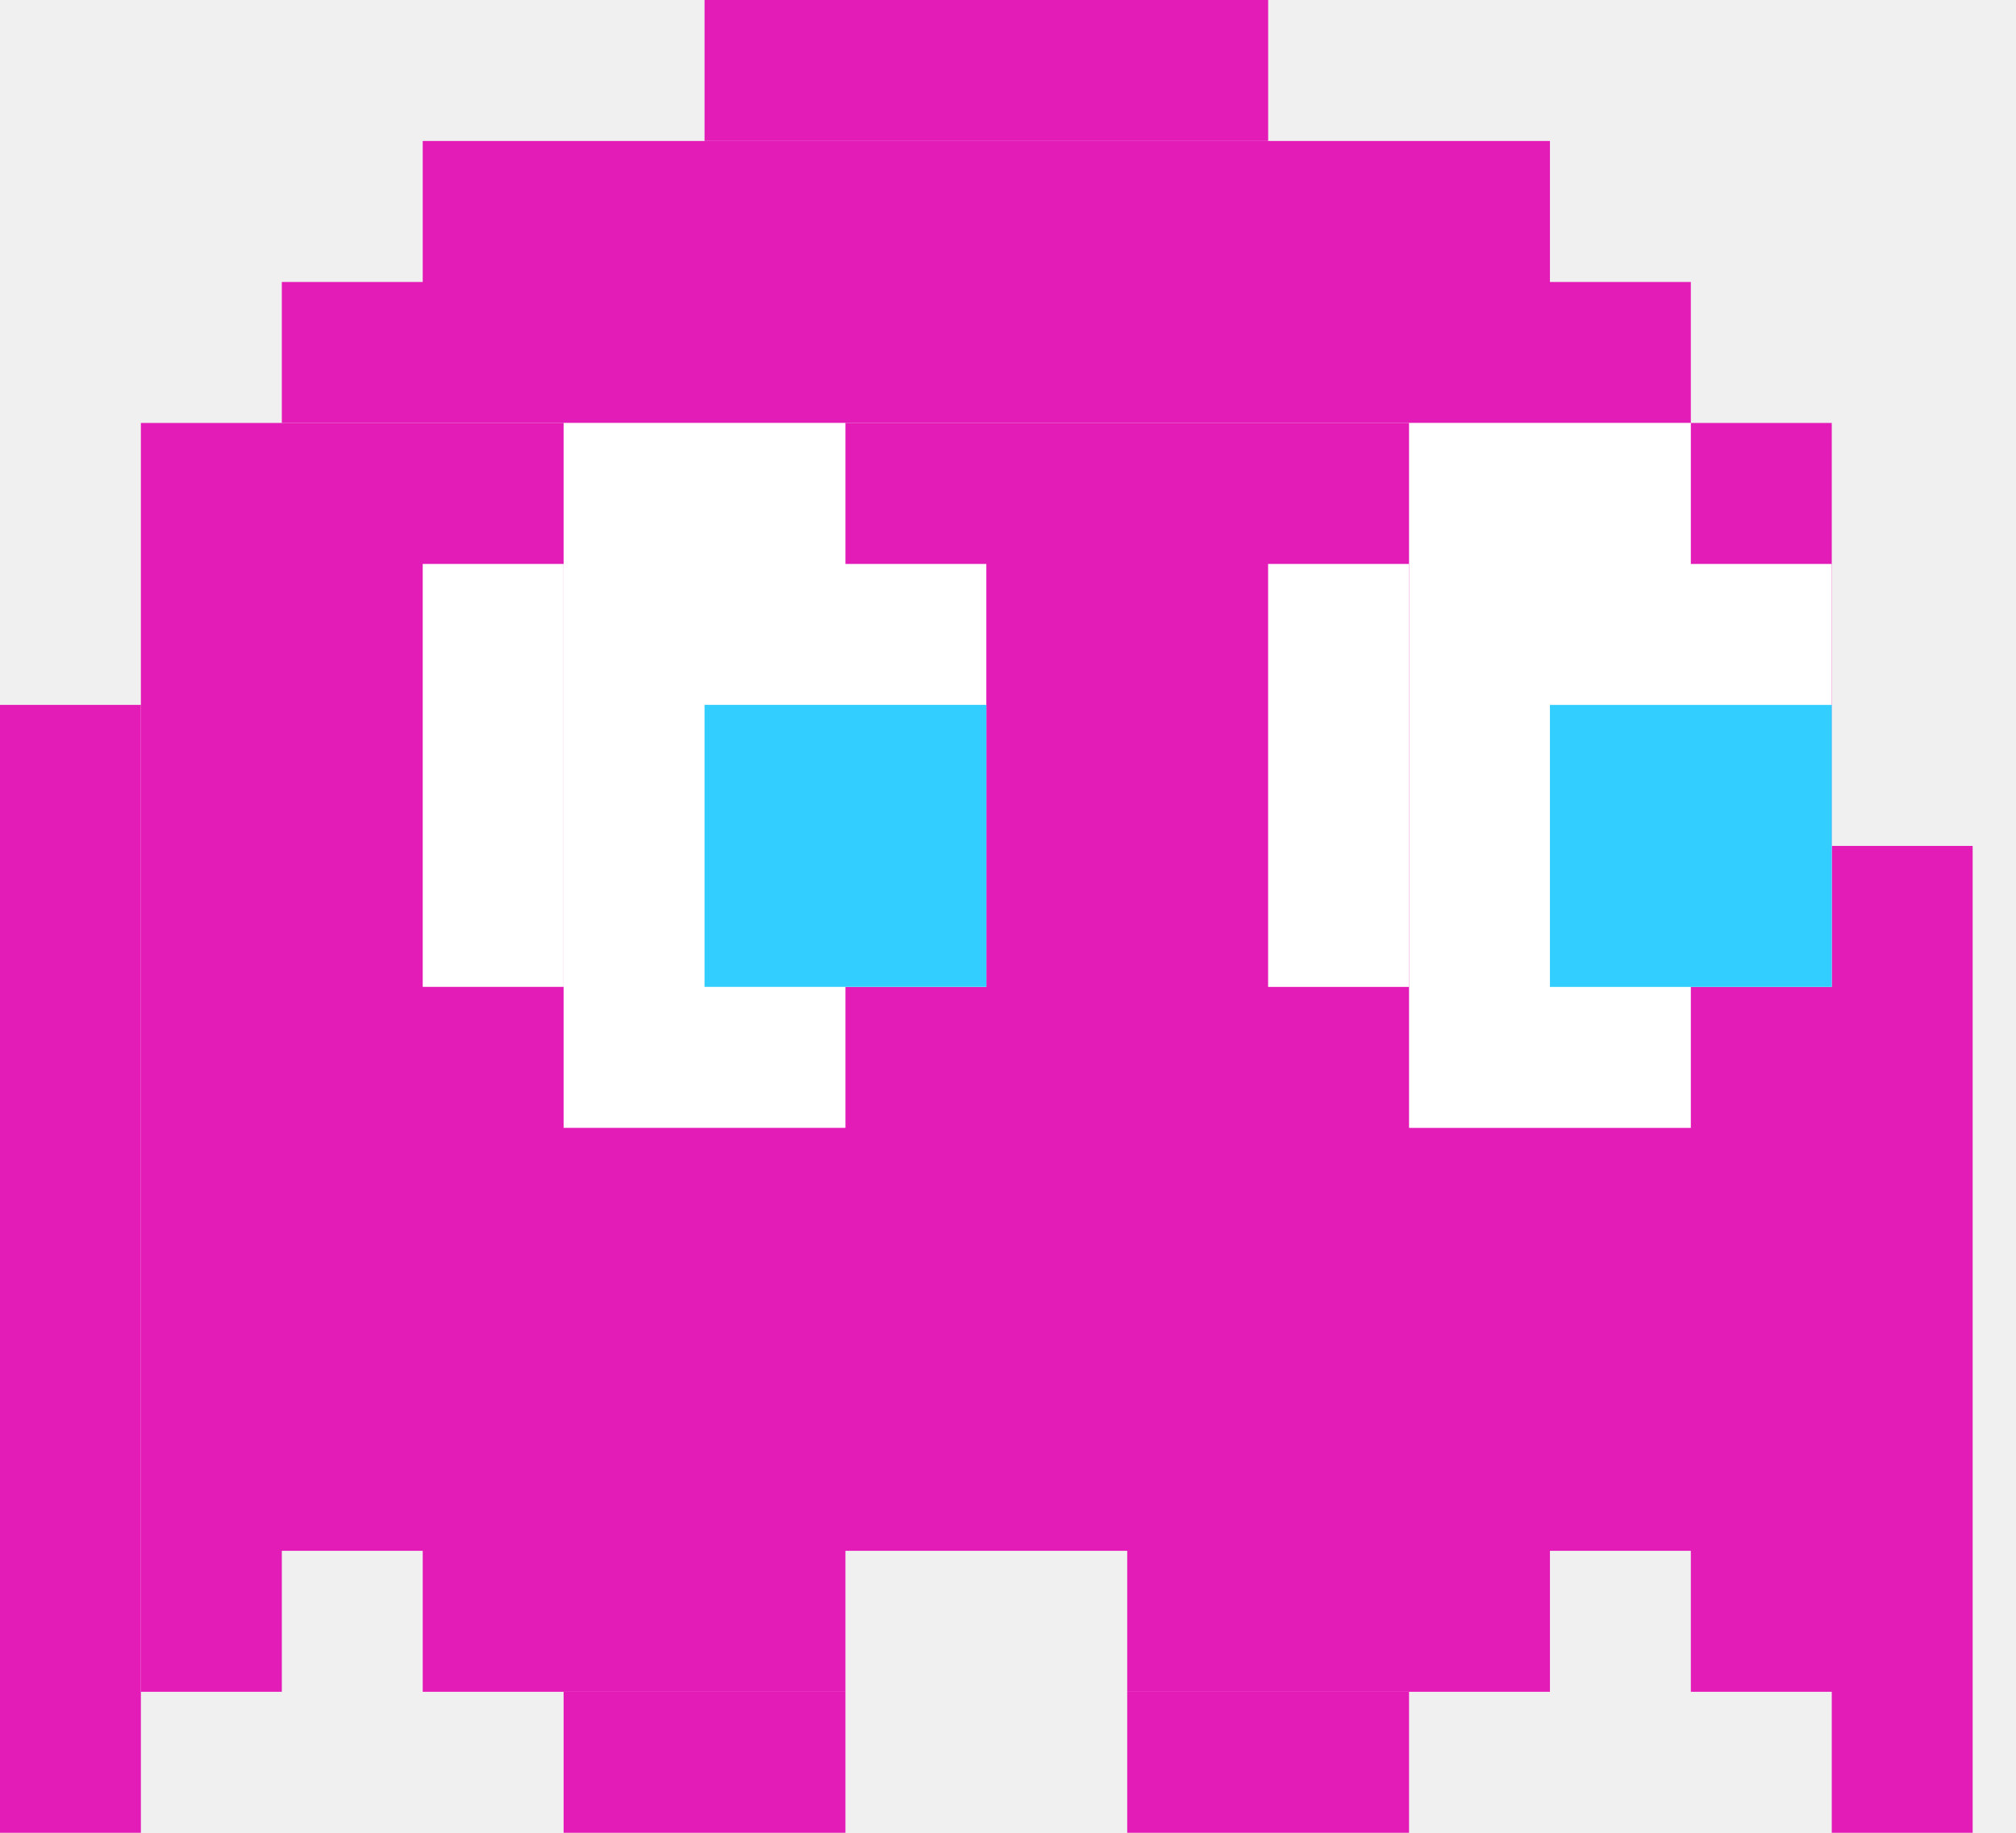
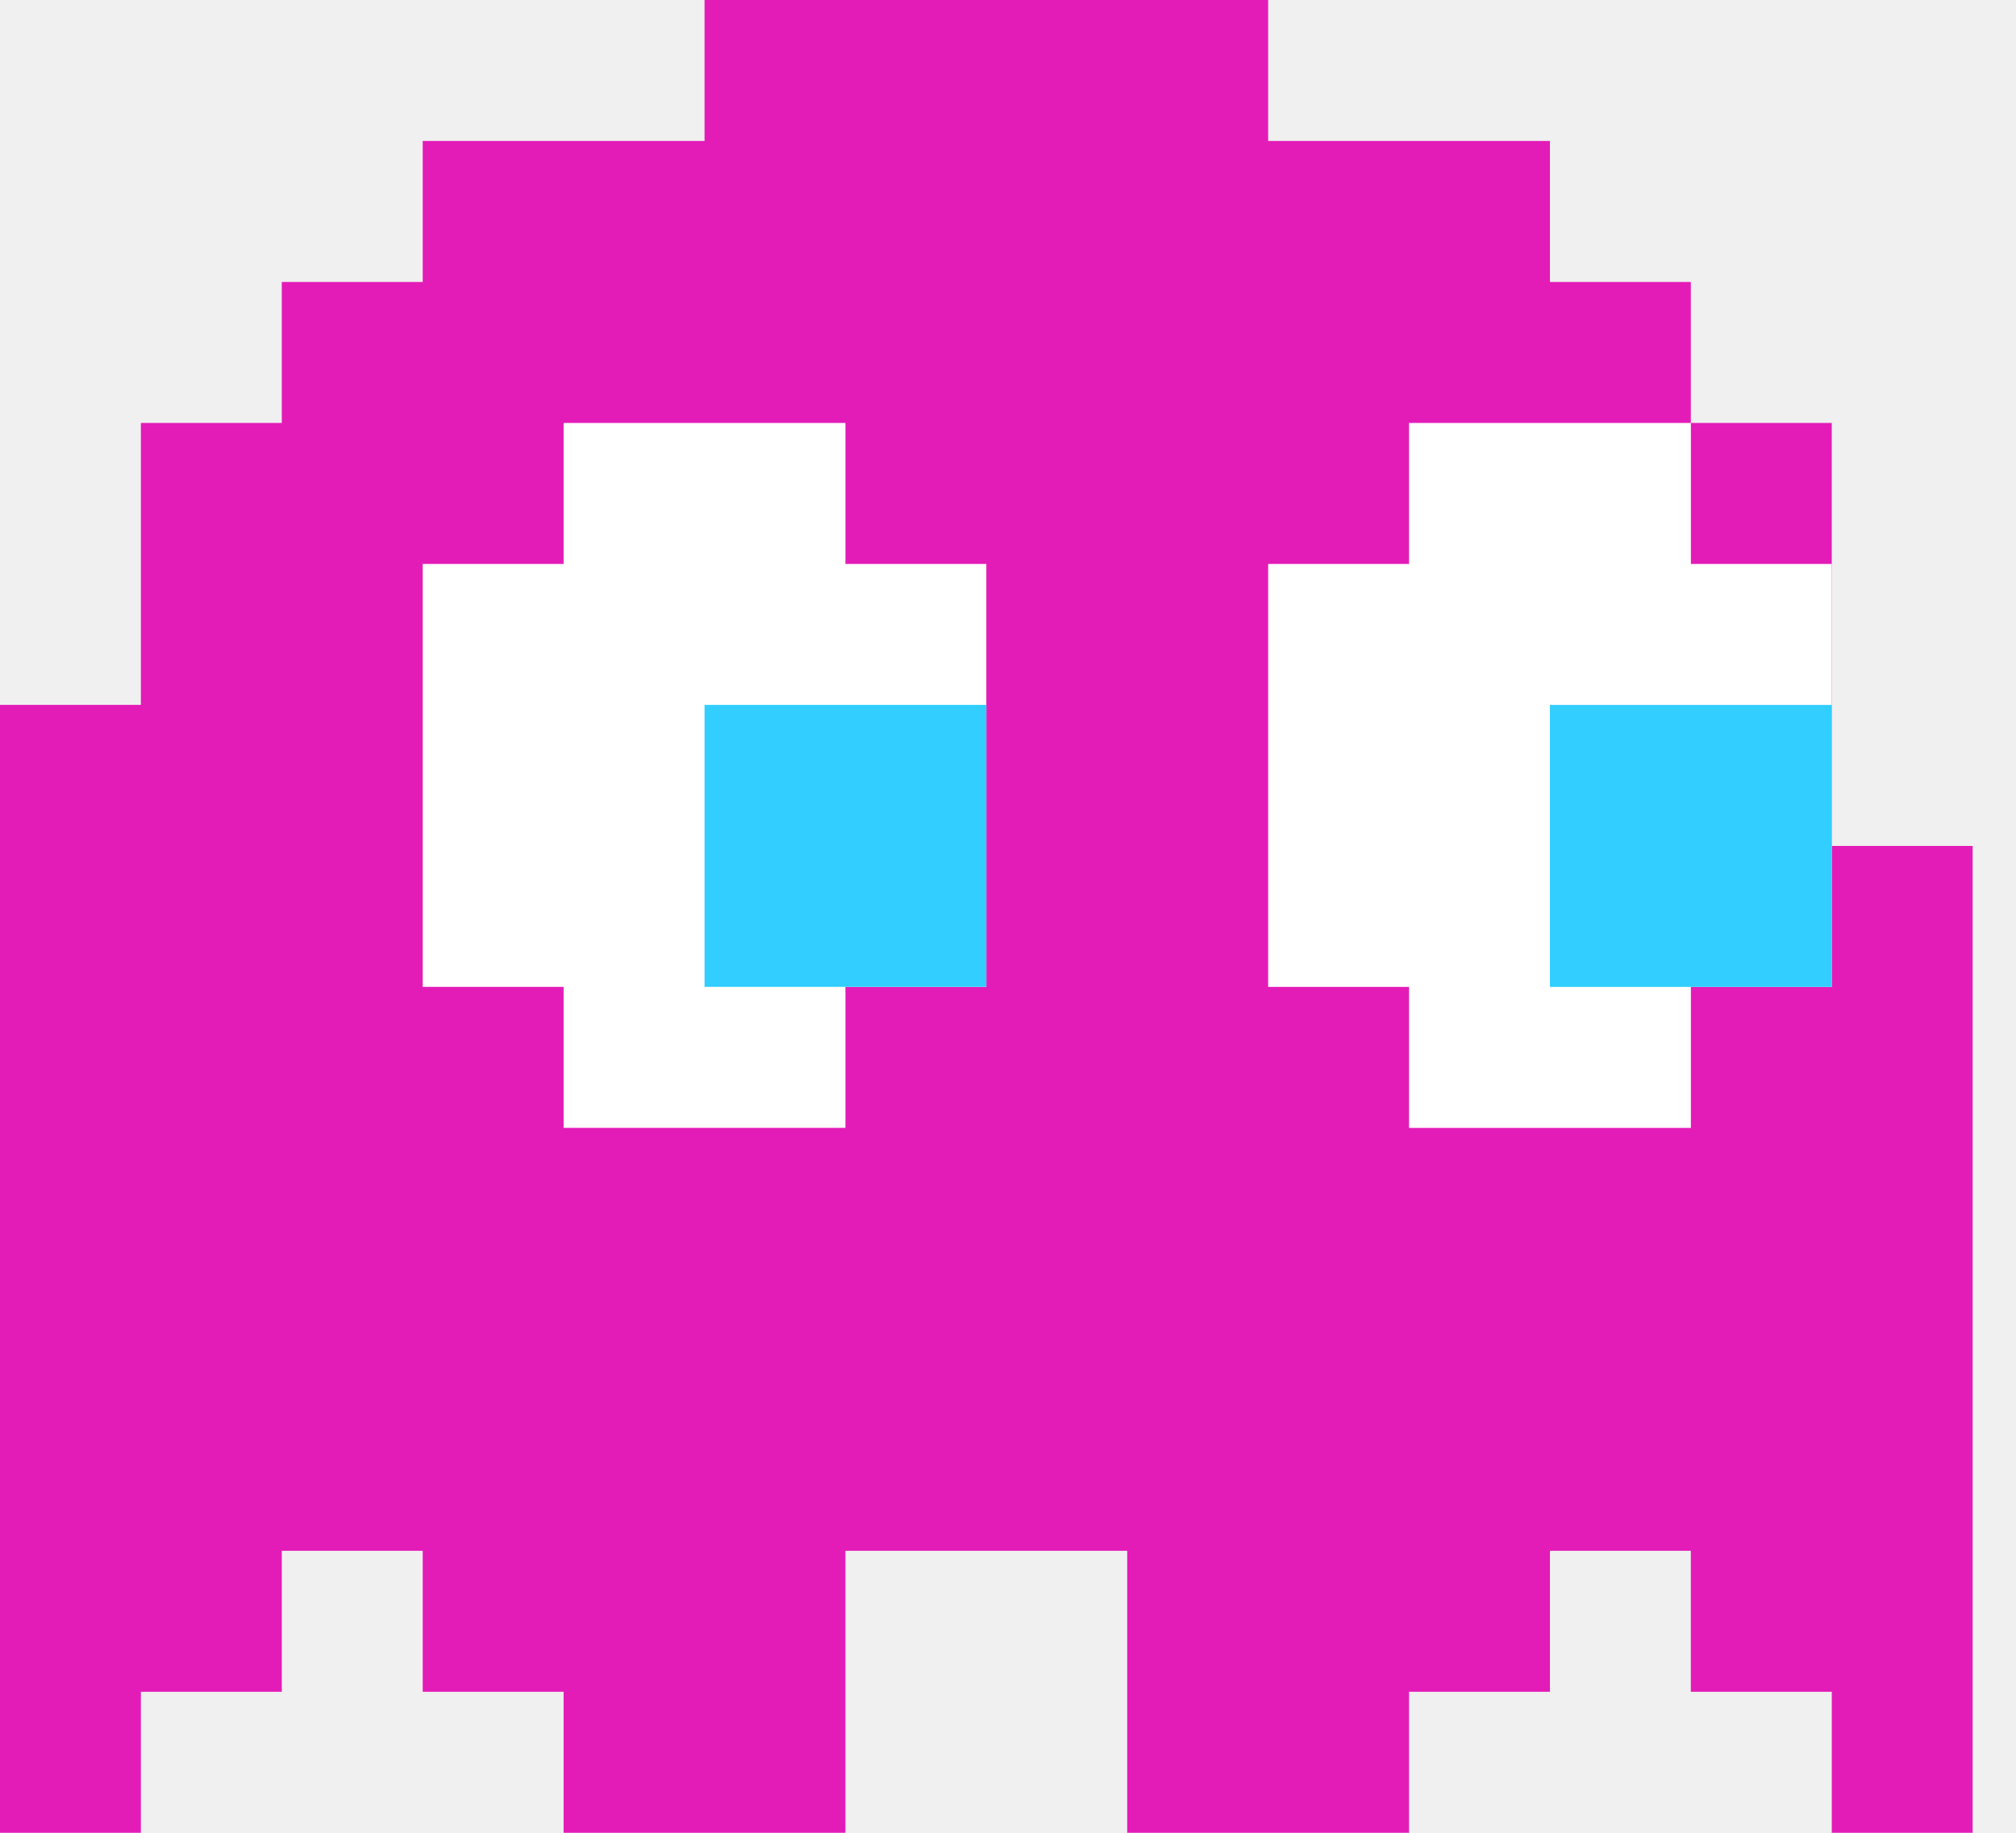
<svg xmlns="http://www.w3.org/2000/svg" width="44" height="40" viewBox="0 0 44 40" fill="none">
-   <path d="M27.678 0H15.377V3.077H27.678V0Z" fill="#E31CB8" />
-   <path d="M33.828 3.077H9.226V6.154H6.151V9.231H36.903V6.154H33.828V3.077Z" fill="#E31CB8" />
-   <path d="M39.979 9.231H3.075V36.923H6.151V33.846H9.226V36.923H18.452V33.846H24.602V36.923H33.828V33.846H36.903V36.923H39.979L39.979 33.846V40H43.054V18.462H39.979V9.231Z" fill="#E31CB8" />
-   <path d="M0 15.384H3.075V40H0V15.384Z" fill="#E31CB8" />
-   <path d="M12.301 36.923L18.452 36.923L18.452 40H12.301V36.923Z" fill="#E31CB8" />
-   <path d="M30.753 36.923L24.602 36.923V40H30.753V36.923Z" fill="#E31CB8" />
-   <path d="M12.301 9.231H18.452V12.308H21.527V21.539H18.452V24.615H12.301V9.231Z" fill="white" />
-   <path d="M9.226 12.308H12.301V21.538H9.226V12.308Z" fill="white" />
-   <rect x="15.377" y="15.384" width="6.151" height="6.154" fill="#31CEFF" />
-   <path d="M30.753 9.231H36.903V12.308H39.979V21.539H36.903V24.616H30.753V9.231Z" fill="white" />
-   <path d="M27.677 12.308H30.753V21.539H27.677V12.308Z" fill="white" />
-   <rect x="33.828" y="15.385" width="6.151" height="6.154" fill="#31CEFF" />
+   <g clip-path="url(#clip0)">
+     <path d="M27.678 0H15.377V3.077H9.226V6.154H6.15V9.231H3.075V15.384H0V40H3.075V36.923H6.15V33.846H9.226V36.923H12.301V40H18.452L18.452 33.846H24.602L24.602 40H30.753V36.923H33.828V33.846H36.903V36.923H39.979L39.979 40H43.054V18.462H39.979V9.231H36.903V6.154H33.828V3.077H27.678V0Z" fill="#E31CB8" />
+     <path d="M18.452 9.231H12.301V12.308H9.226V21.538H12.301V24.615H18.452V21.539H21.527V12.308H18.452V9.231Z" fill="white" />
+     <path d="M21.527 15.384H15.377V21.538H21.527V15.384Z" fill="#31CEFF" />
+     <path d="M36.904 9.231H30.753V12.308H27.678V21.539H30.753V24.616H36.904V21.539H39.979V12.308H36.904V9.231Z" fill="white" />
+     <path d="M39.979 15.385H33.828V21.539H39.979V15.385Z" fill="#31CEFF" />
+   </g>
+   <defs>
+     <clipPath id="clip0">
+       <rect width="44" height="40" fill="white" />
+     </clipPath>
+   </defs>
</svg>
